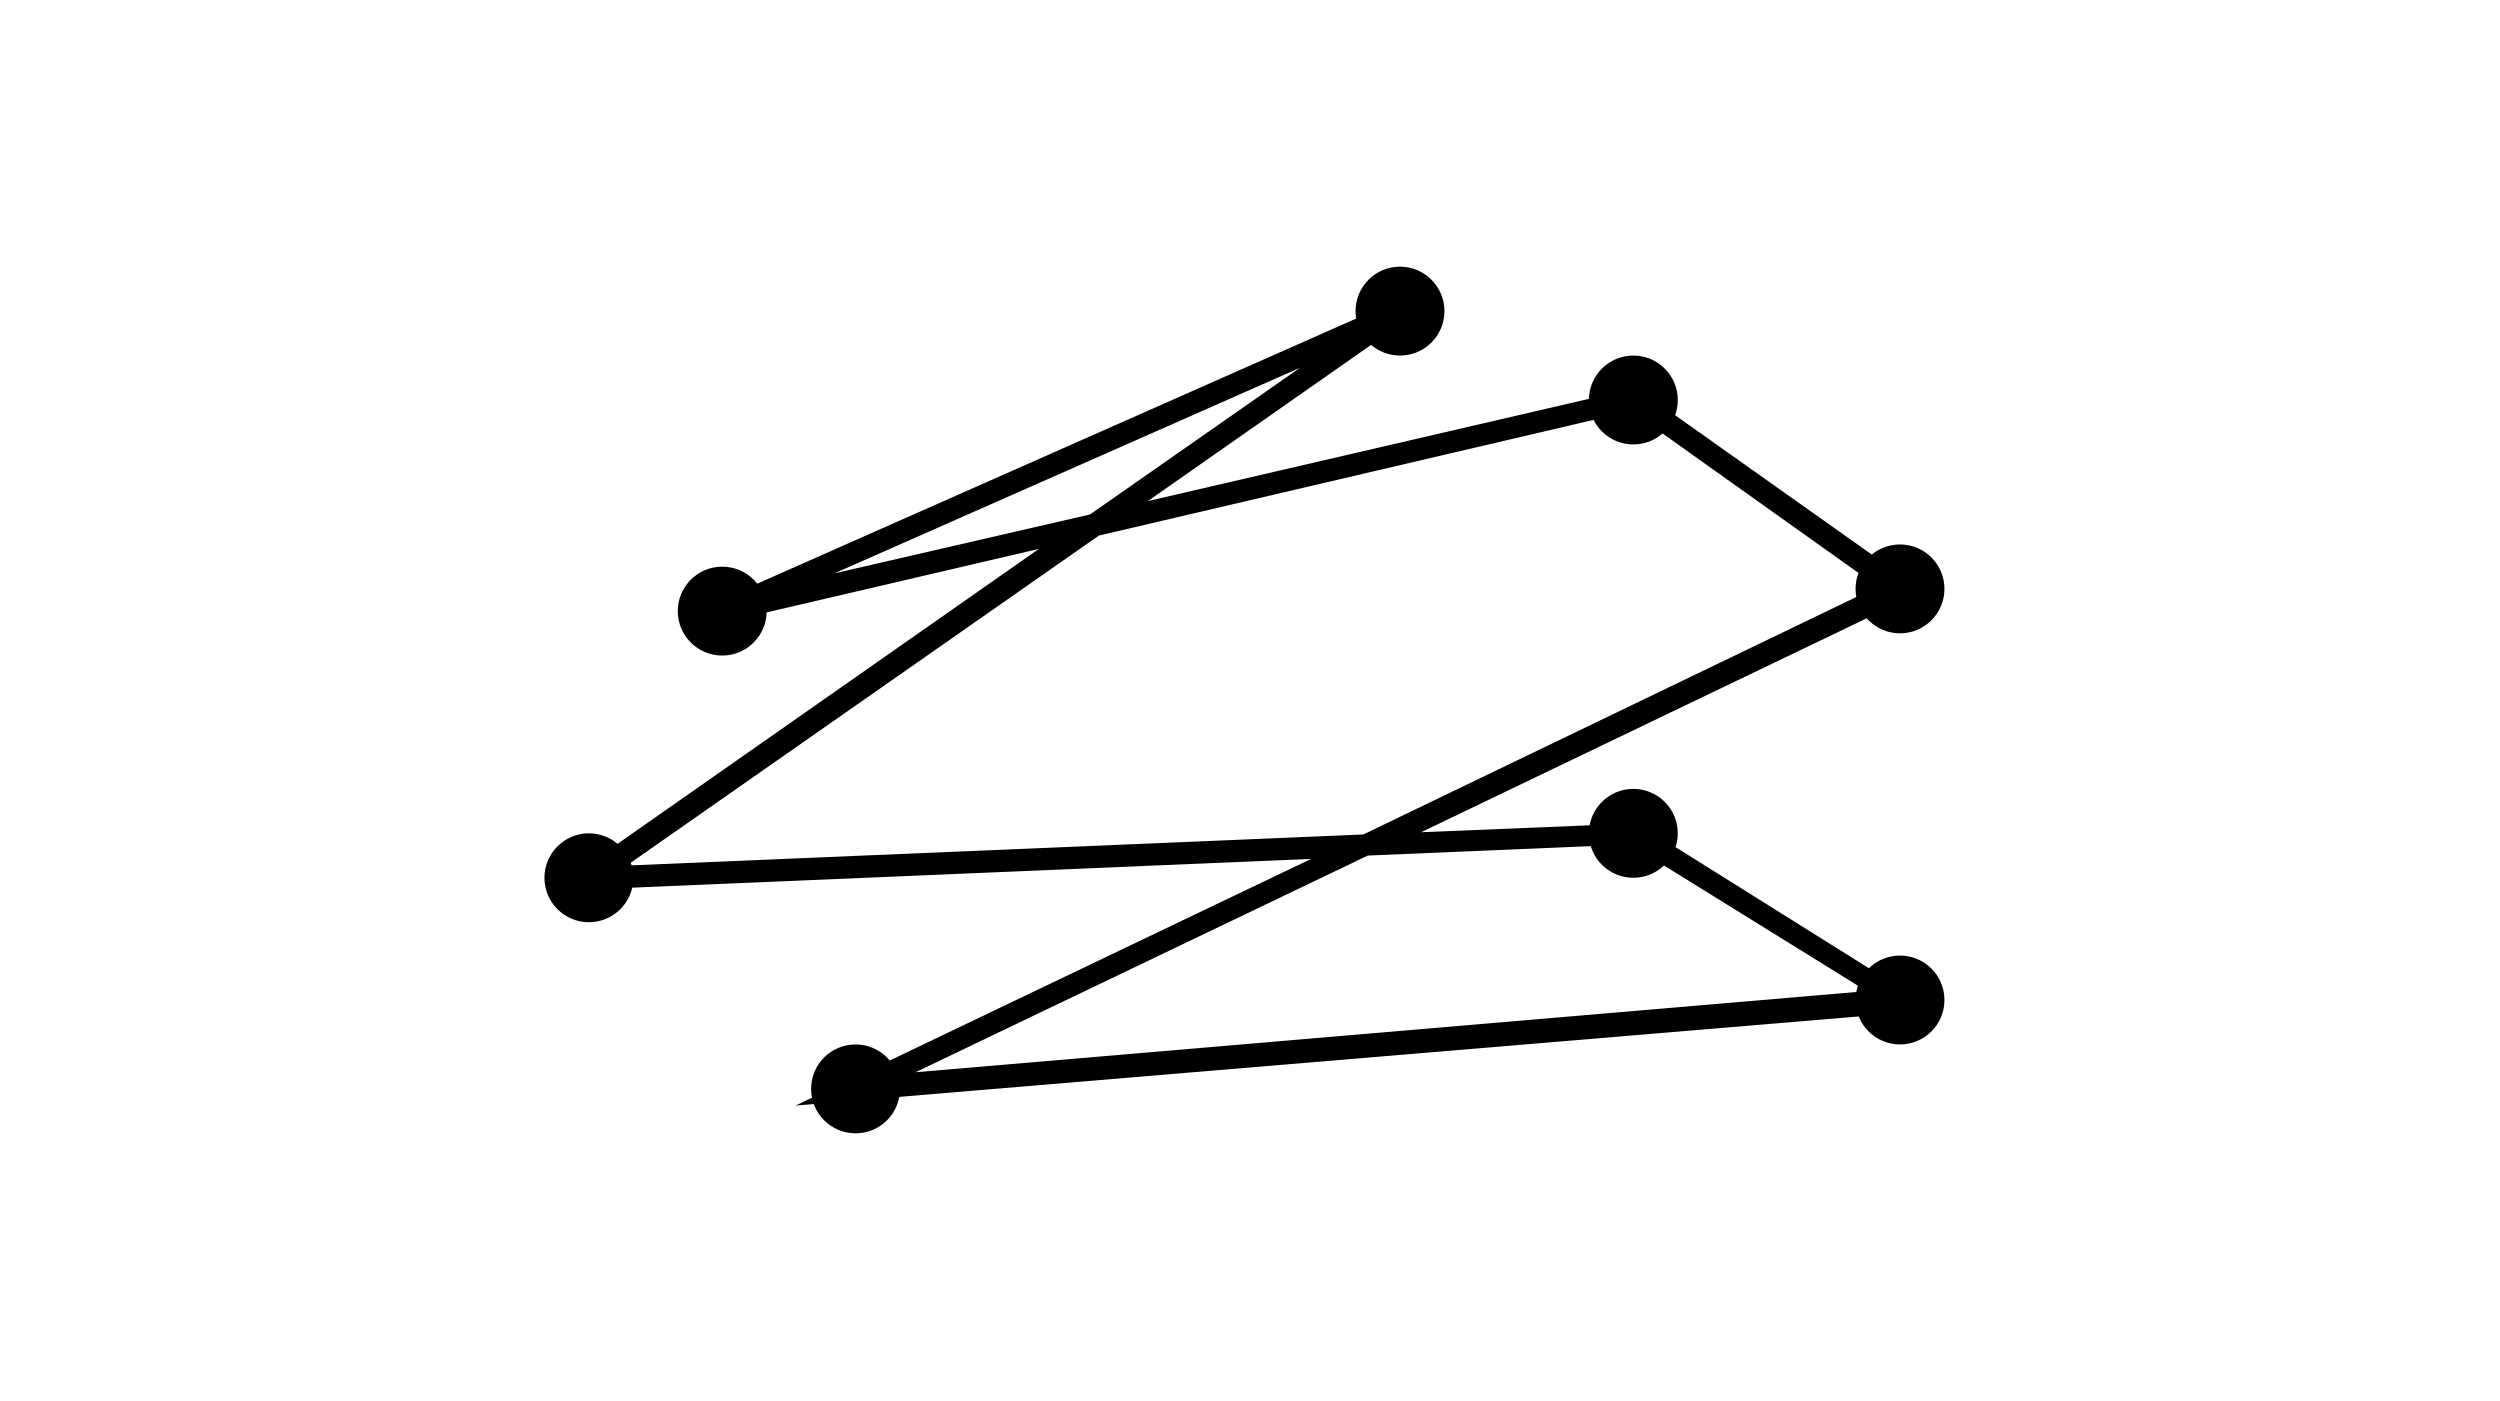
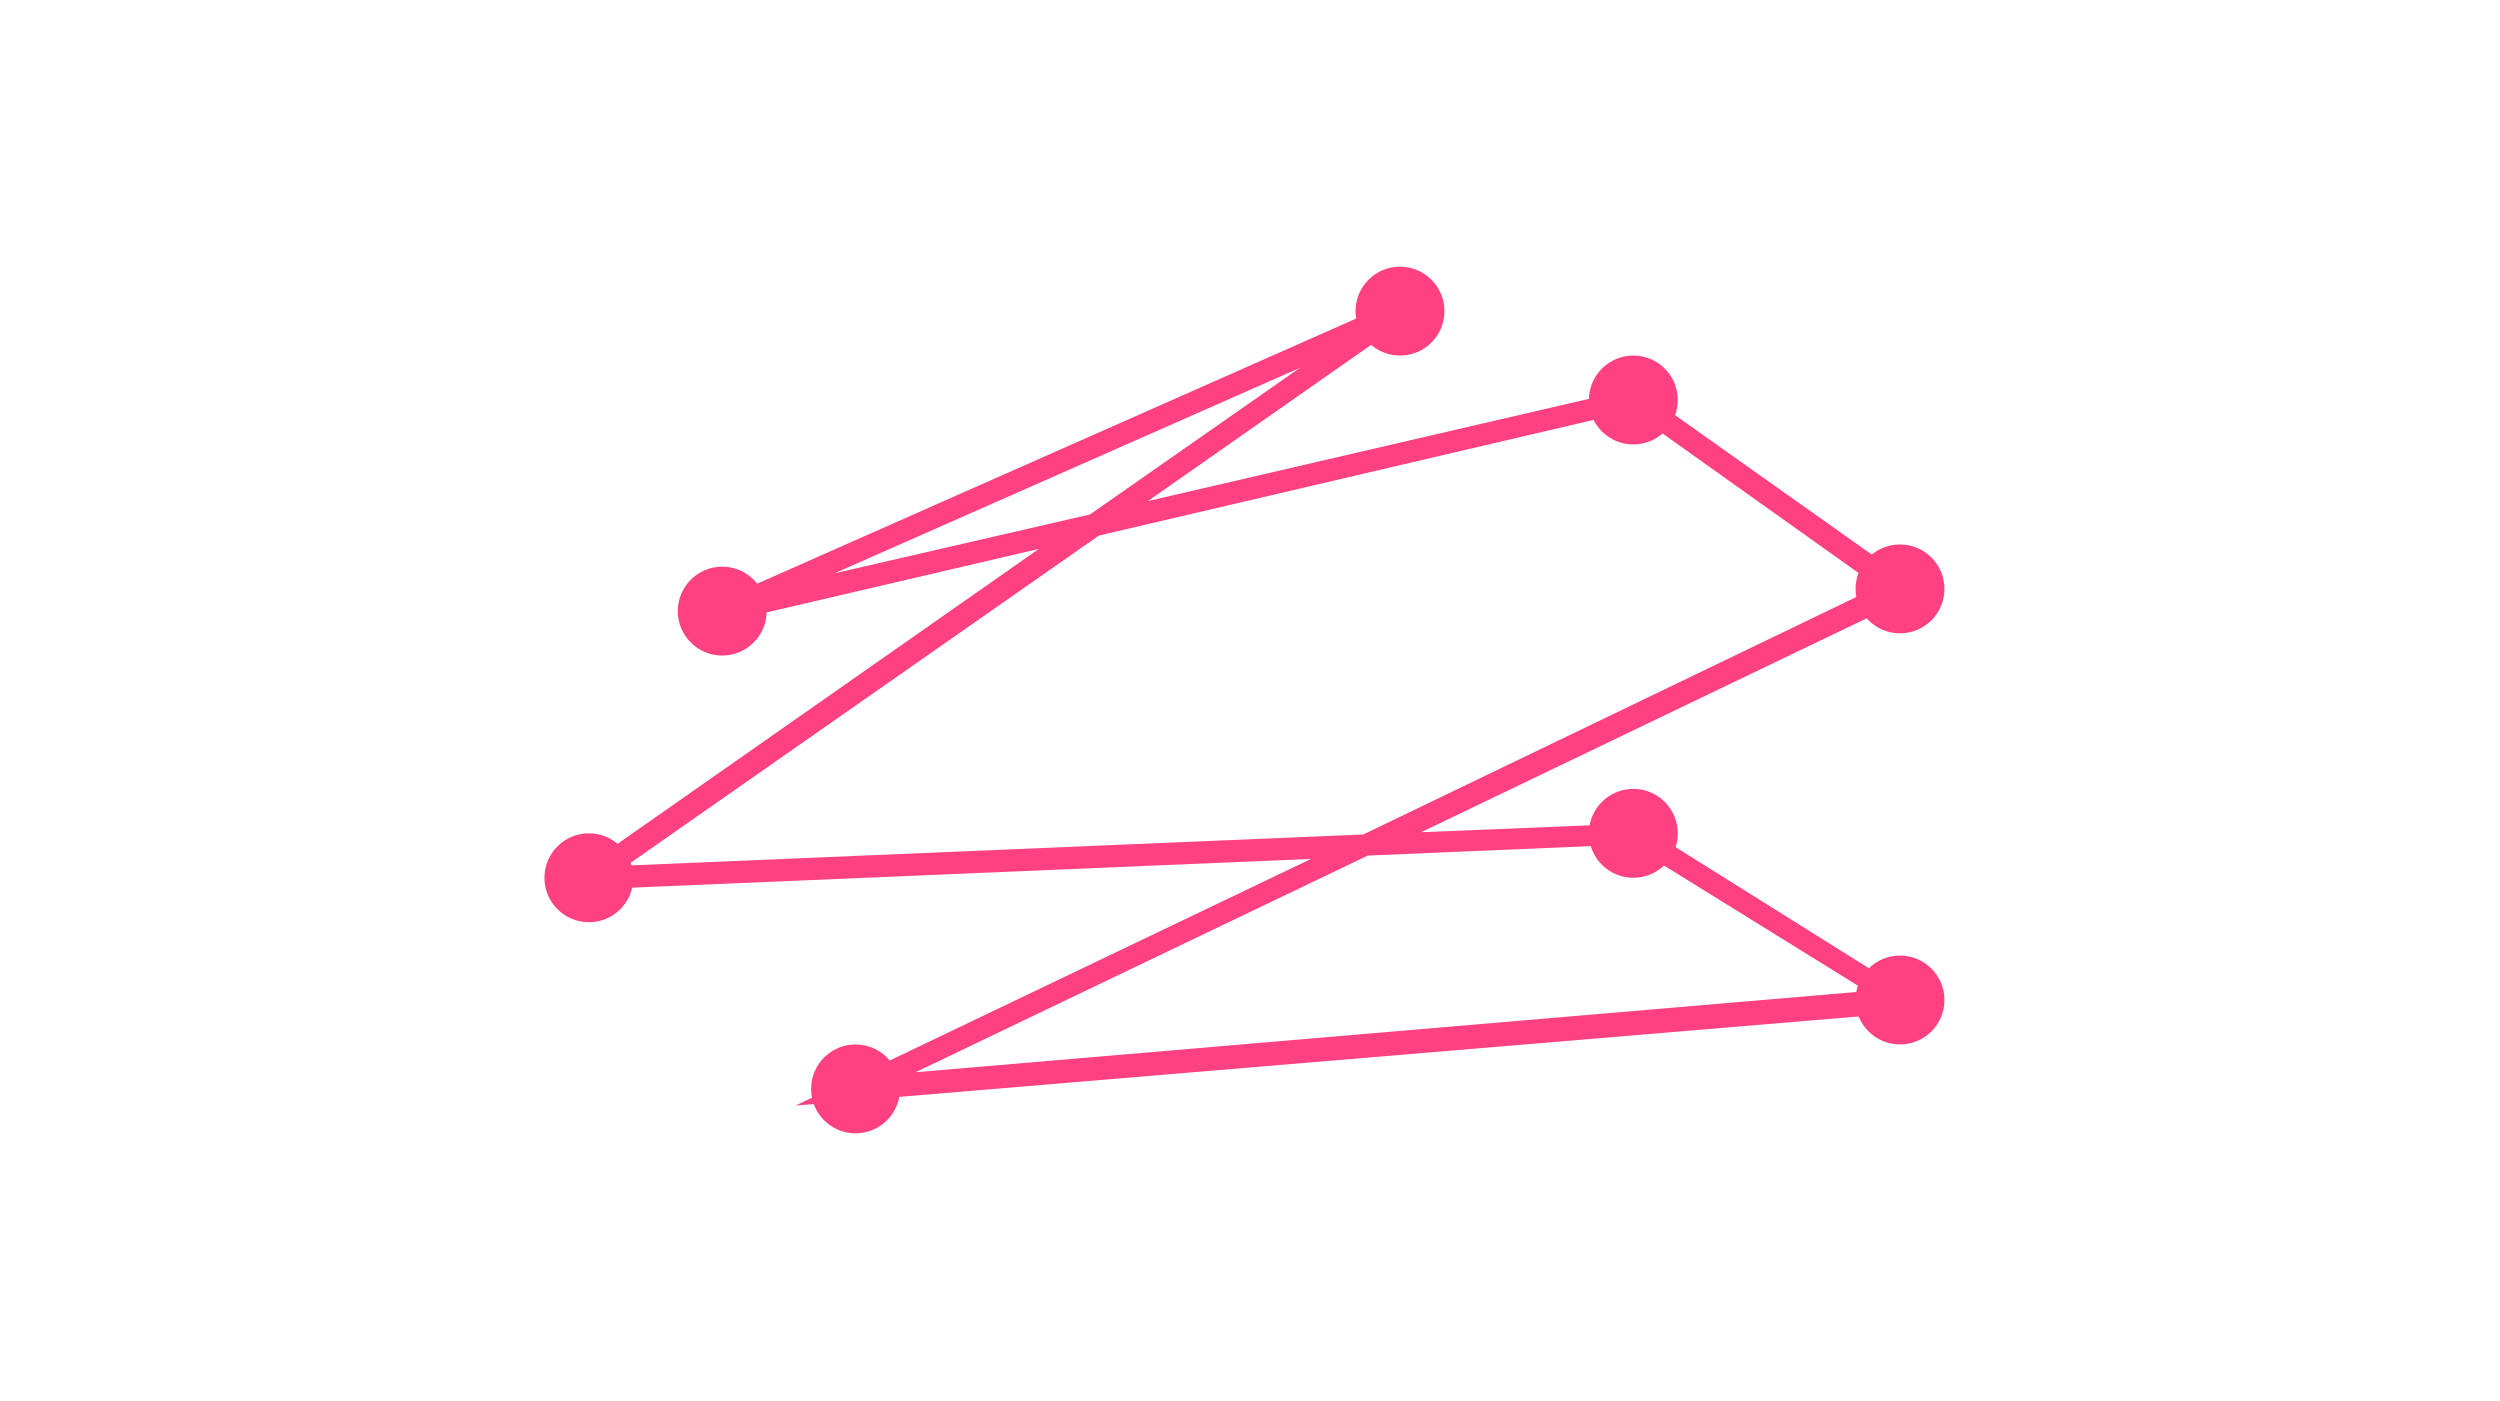
- <svg xmlns="http://www.w3.org/2000/svg" width="1944" height="1088.64" viewBox="0 931.68 1944 1088.64" enable-background="new 0 931.68 1944 1088.64">
+ <svg xmlns="http://www.w3.org/2000/svg" width="1944" height="1088.64" viewBox="0 931.68 1944 1088.64" fill="#FF4081" enable-background="new 0 931.68 1944 1088.64">
  <g>
    <circle cx="1477.44" cy="1389.6" r="34.56" />
    <circle cx="1477.44" cy="1709.28" r="34.56" />
    <circle cx="665.28" cy="1778.4" r="34.56" />
    <circle cx="1270.08" cy="1242.72" r="34.56" />
    <circle cx="1088.64" cy="1173.6" r="34.56" />
    <circle cx="457.92" cy="1614.24" r="34.56" />
    <circle cx="1270.08" cy="1579.68" r="34.56" />
    <circle cx="561.6" cy="1406.88" r="34.56" />
    <path d="M618.624 1791.36l400.896-191.808-591.84 25.056 380.16-266.112-244.512 57.024-5.184-16.416 527.04-233.28 8.64 14.688-201.312 140.832 380.16-88.128 3.456 2.592 219.456 155.52-390.528 187.488 168.48-6.912 2.592 1.728 228.96 143.424-886.464 74.304zm444.96-194.4l-351.648 168.48 739.584-63.072-184.032-114.048-203.904 8.64zm-209.088-248.832l-367.2 256.608 572.832-24.192 400.032-192.672-191.808-136.512-413.856 96.768zm156.384-130.464l-362.016 159.84 198.72-45.792 163.296-114.048z" />
  </g>
</svg>
